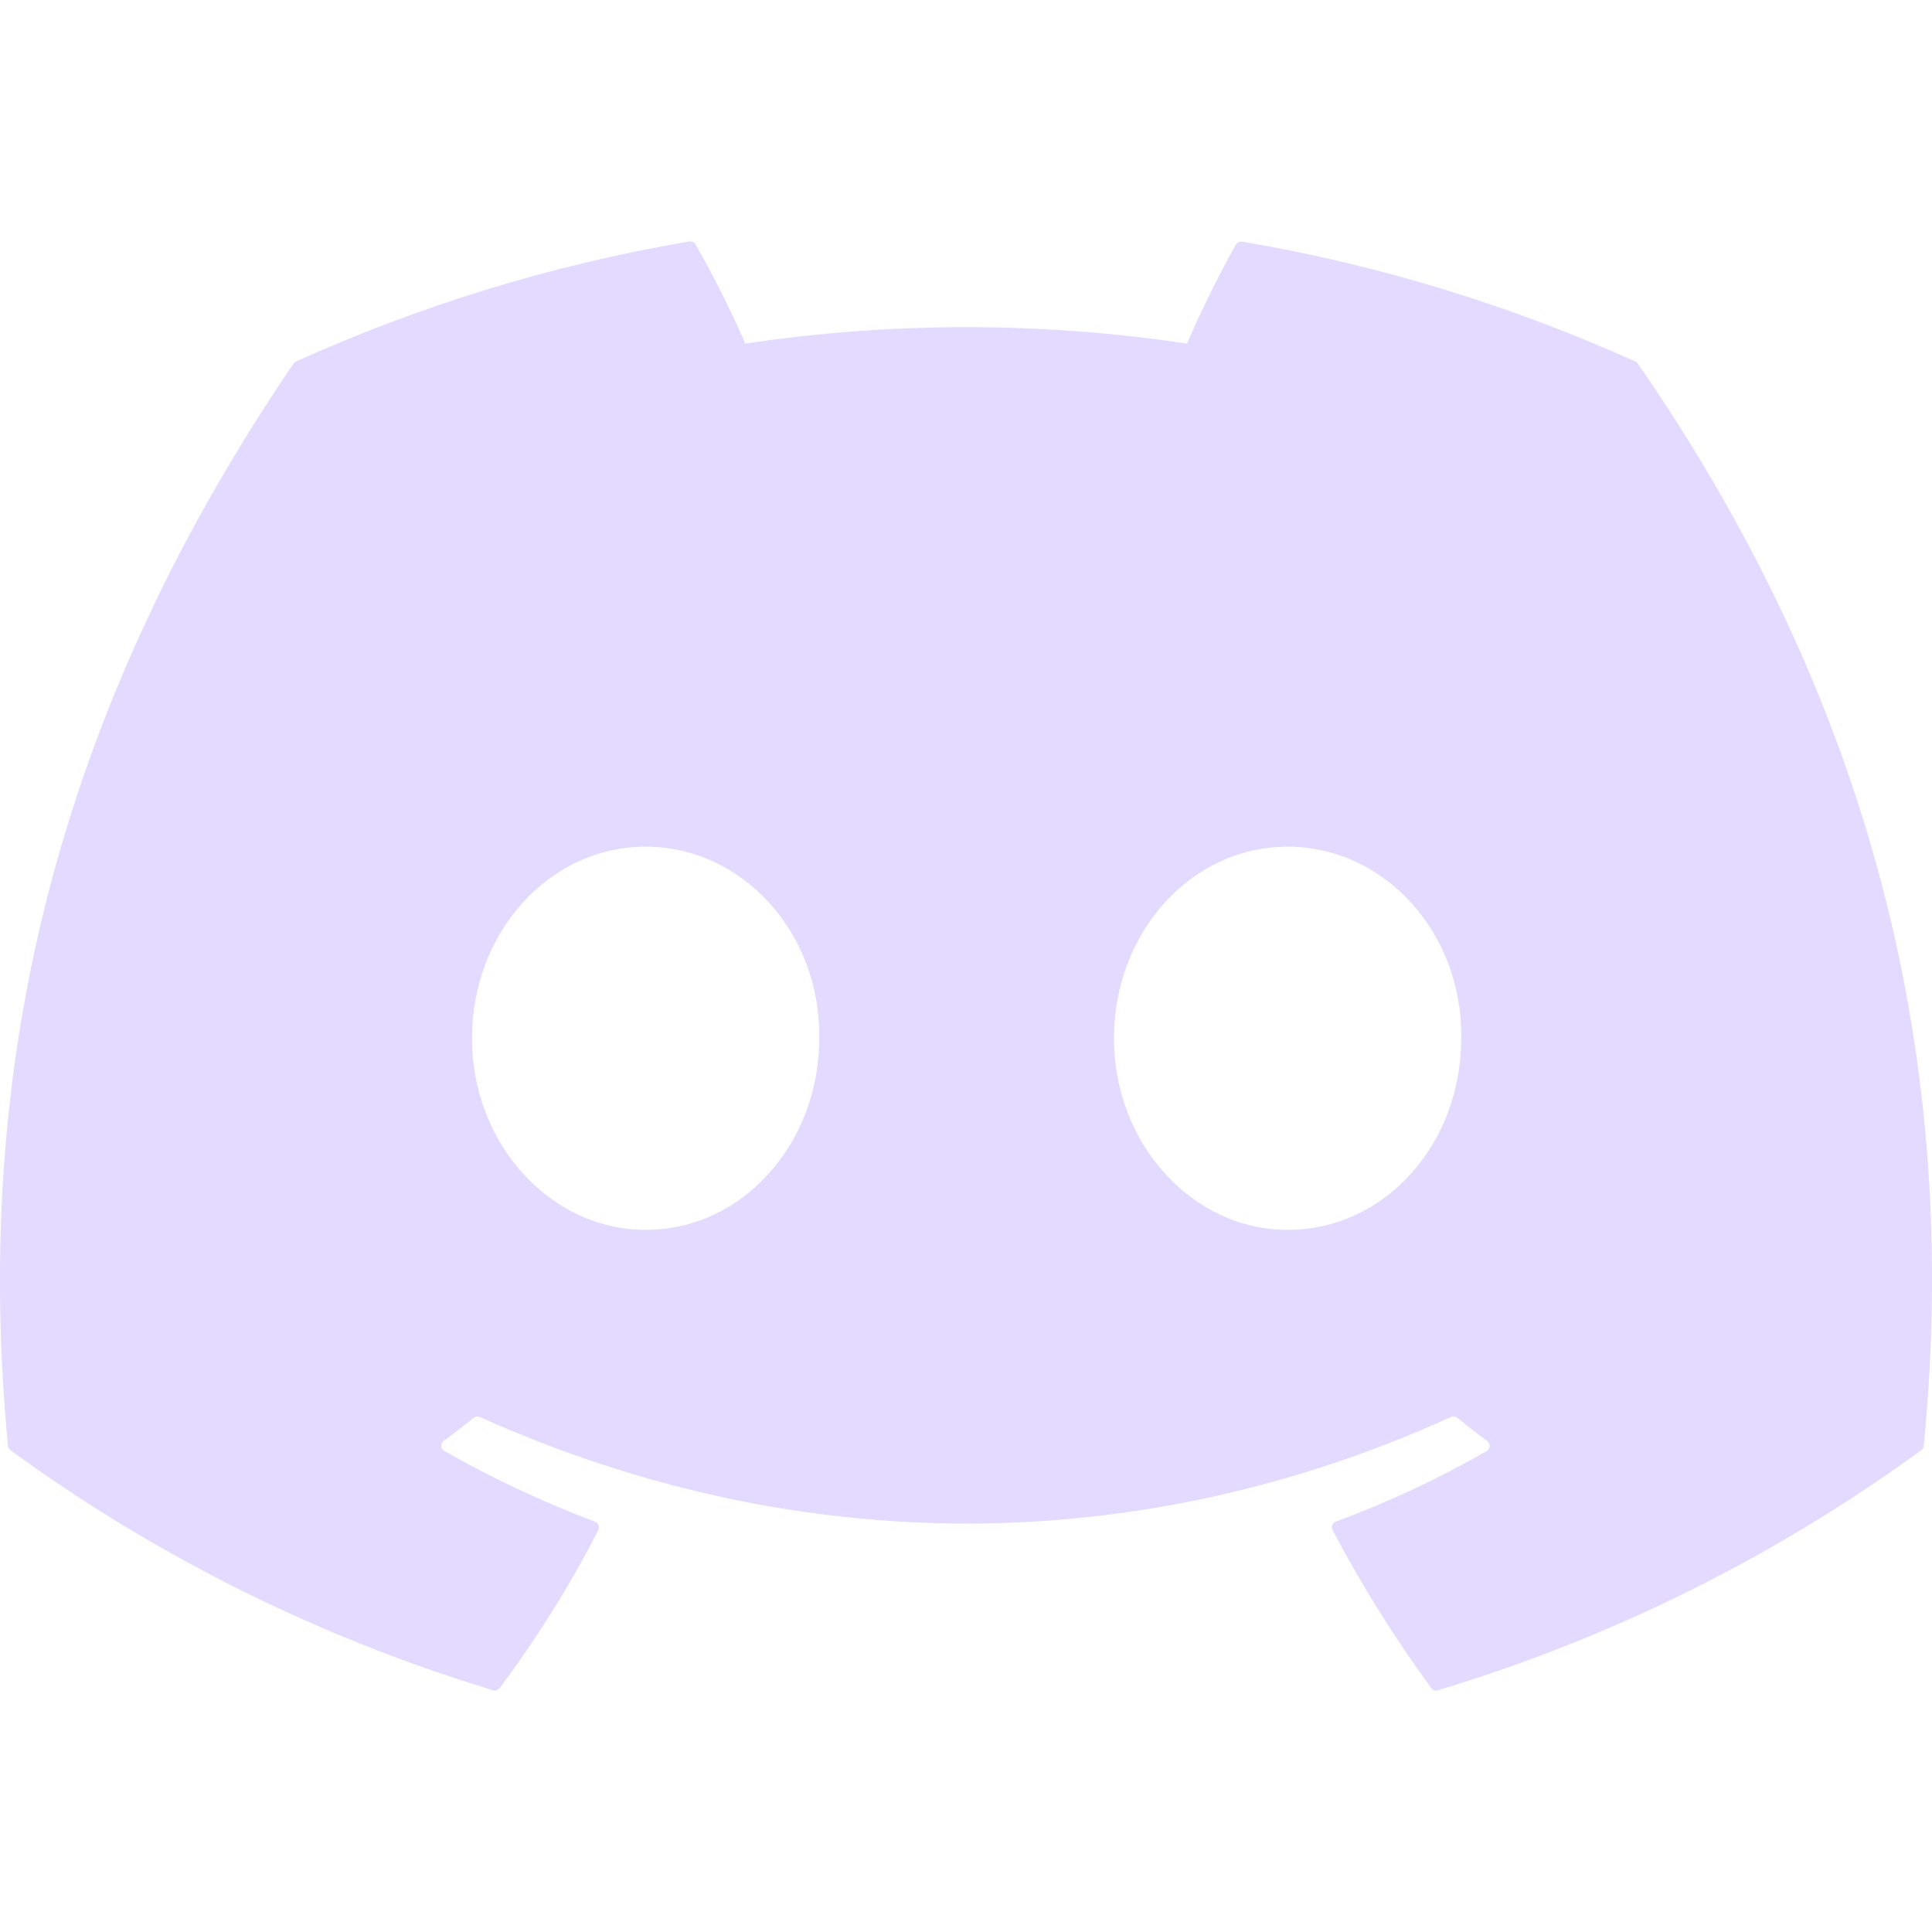
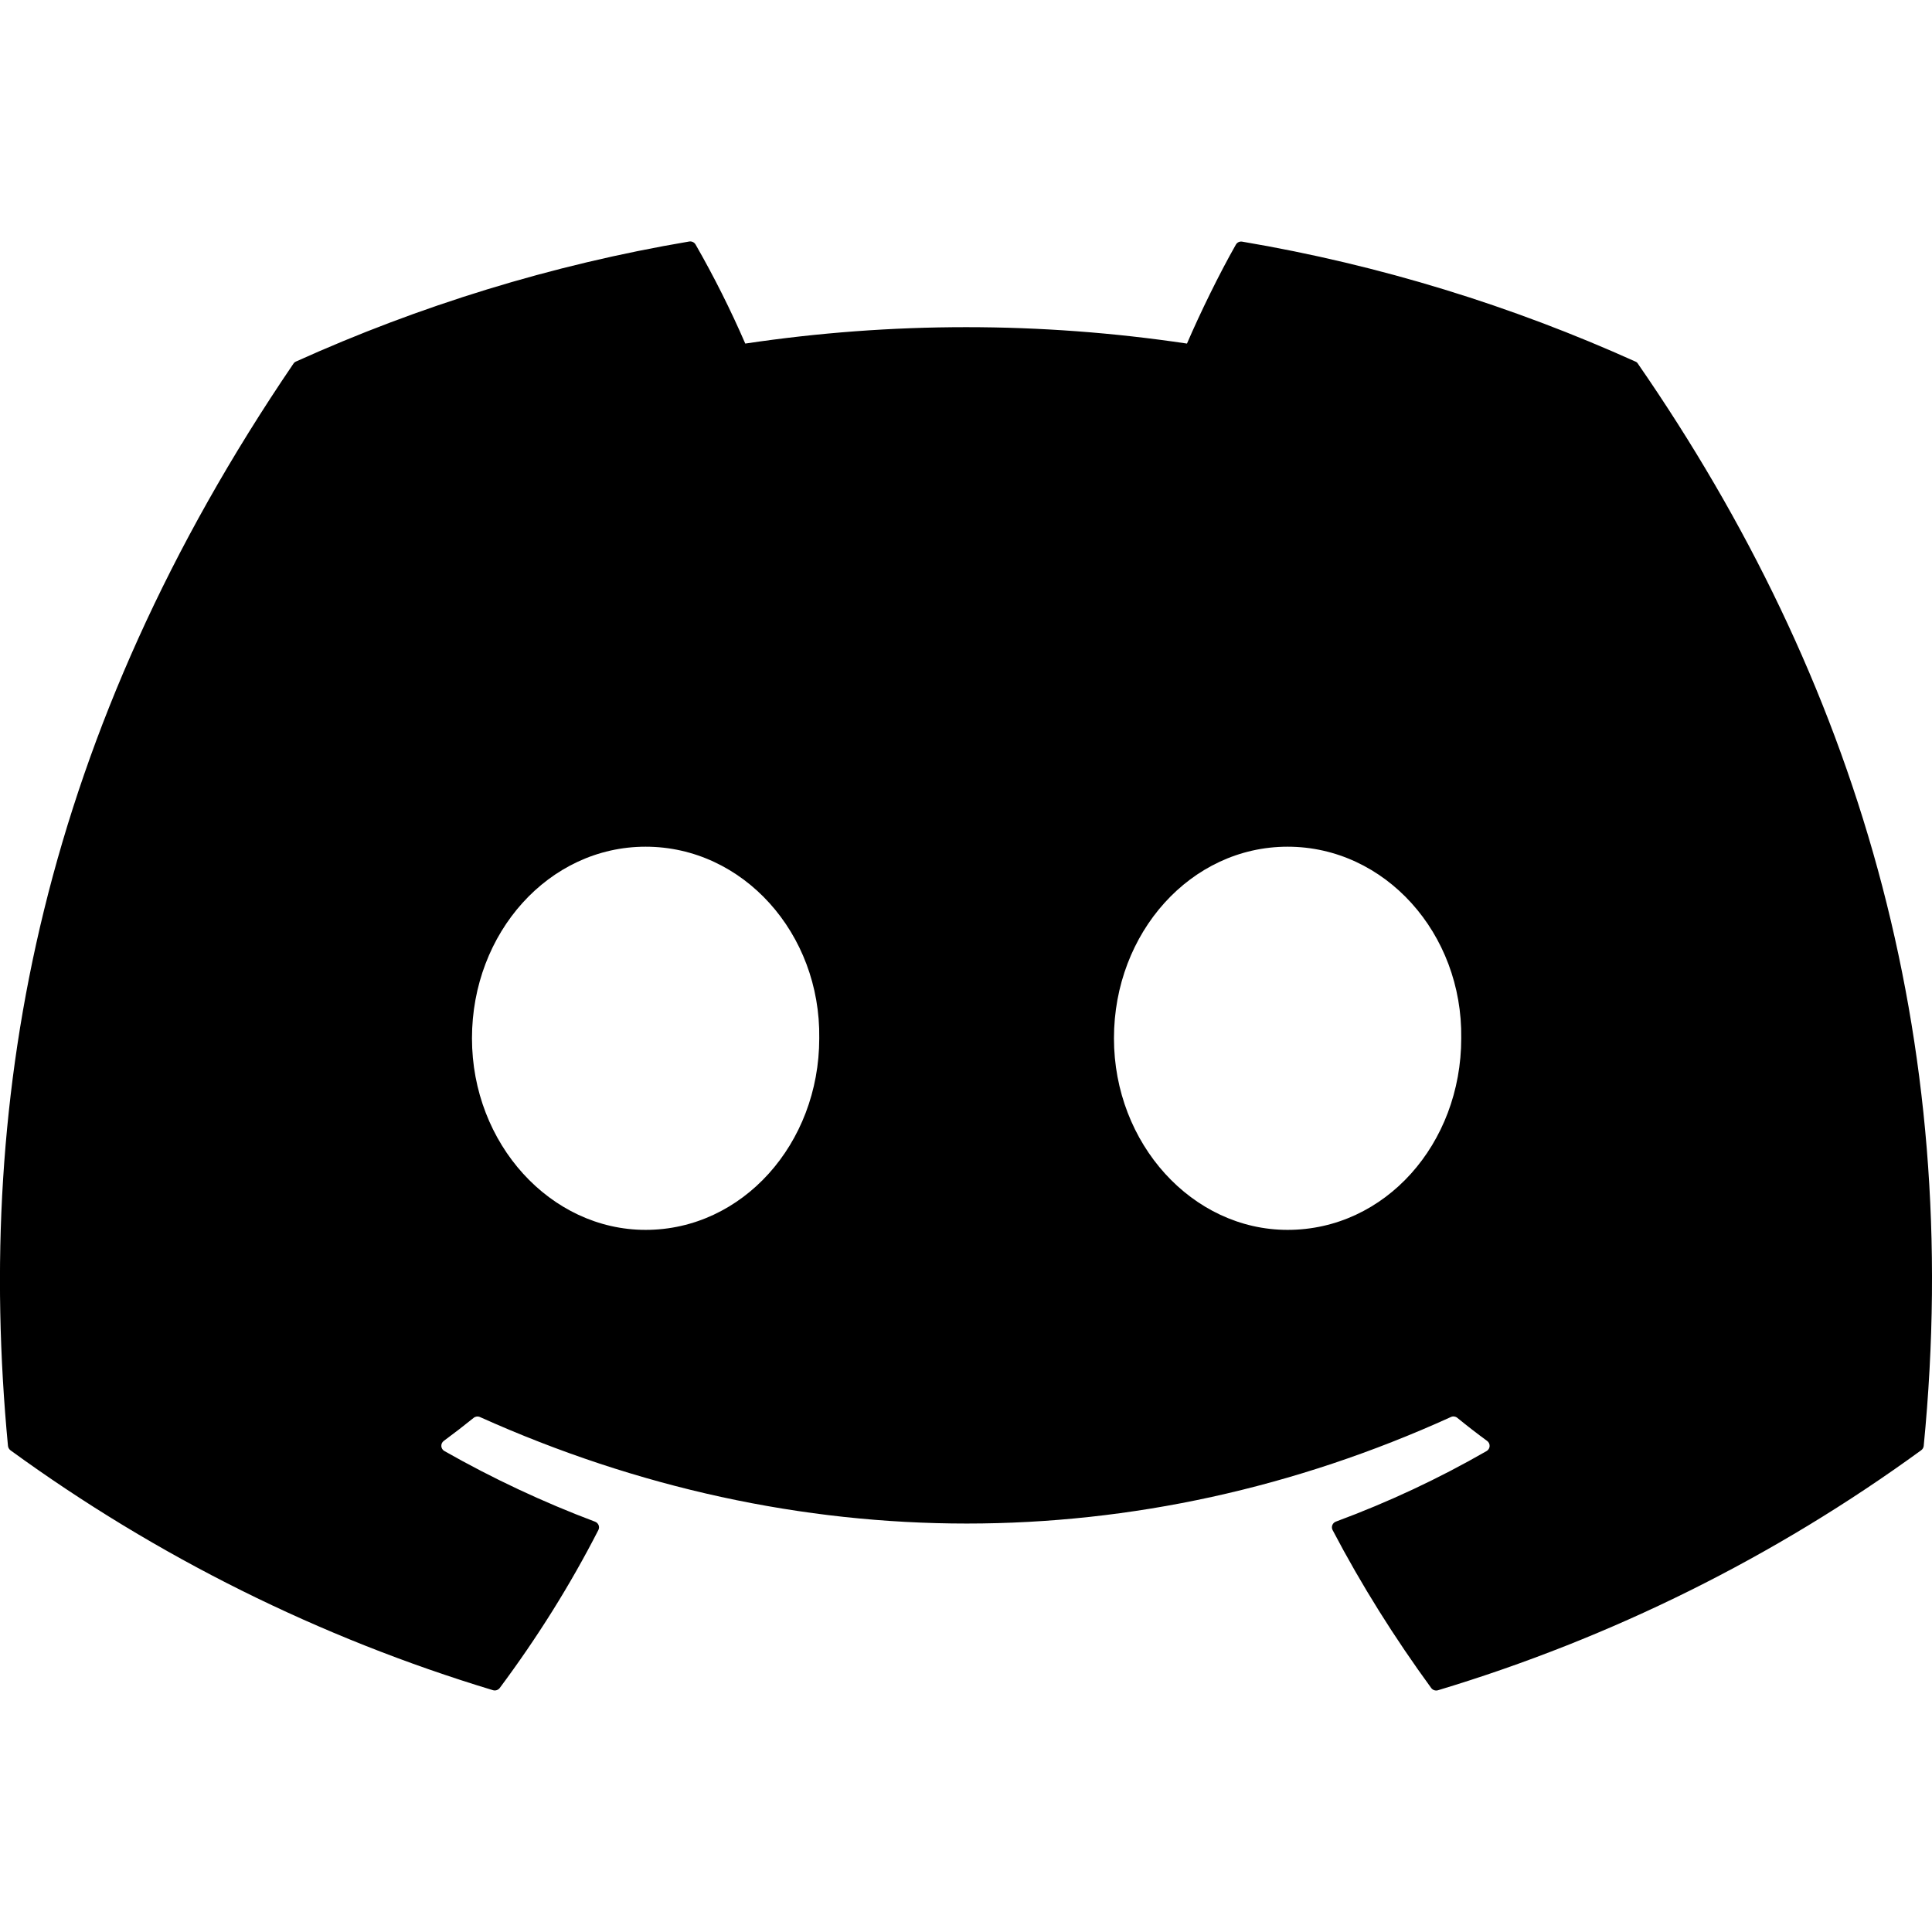
- <svg xmlns="http://www.w3.org/2000/svg" width="24" height="24" viewBox="0 0 24 24" fill="#e4d9ff" stroke-width="2" class="ai ai-DiscordFill">
+ <svg xmlns="http://www.w3.org/2000/svg" width="24" height="24" viewBox="0 0 24 24" stroke-width="2" class="ai ai-DiscordFill">
  <path d="M20.317 4.492c-1.53-.69-3.17-1.2-4.885-1.49a.075.075 0 0 0-.079.036c-.21.369-.444.85-.608 1.23a18.566 18.566 0 0 0-5.487 0 12.36 12.36 0 0 0-.617-1.23A.077.077 0 0 0 8.562 3c-1.714.29-3.354.8-4.885 1.491a.07.07 0 0 0-.032.027C.533 9.093-.32 13.555.099 17.961a.08.08 0 0 0 .031.055 20.03 20.03 0 0 0 5.993 2.98.078.078 0 0 0 .084-.026c.462-.62.874-1.275 1.226-1.963.021-.04.001-.088-.041-.104a13.201 13.201 0 0 1-1.872-.878.075.075 0 0 1-.008-.125c.126-.093.252-.19.372-.287a.075.075 0 0 1 .078-.01c3.927 1.764 8.18 1.764 12.061 0a.075.075 0 0 1 .079.009c.12.098.245.195.372.288a.075.075 0 0 1-.006.125c-.598.344-1.22.635-1.873.877a.075.075 0 0 0-.041.105c.36.687.772 1.341 1.225 1.962a.077.077 0 0 0 .084.028 19.963 19.963 0 0 0 6.002-2.981.076.076 0 0 0 .032-.054c.5-5.094-.838-9.52-3.549-13.442a.06.06 0 0 0-.031-.028zM8.02 15.278c-1.182 0-2.157-1.069-2.157-2.38 0-1.312.956-2.38 2.157-2.38 1.21 0 2.176 1.077 2.157 2.38 0 1.312-.956 2.38-2.157 2.38zm7.975 0c-1.183 0-2.157-1.069-2.157-2.38 0-1.312.955-2.38 2.157-2.38 1.21 0 2.176 1.077 2.157 2.38 0 1.312-.946 2.38-2.157 2.38z" />
</svg>
